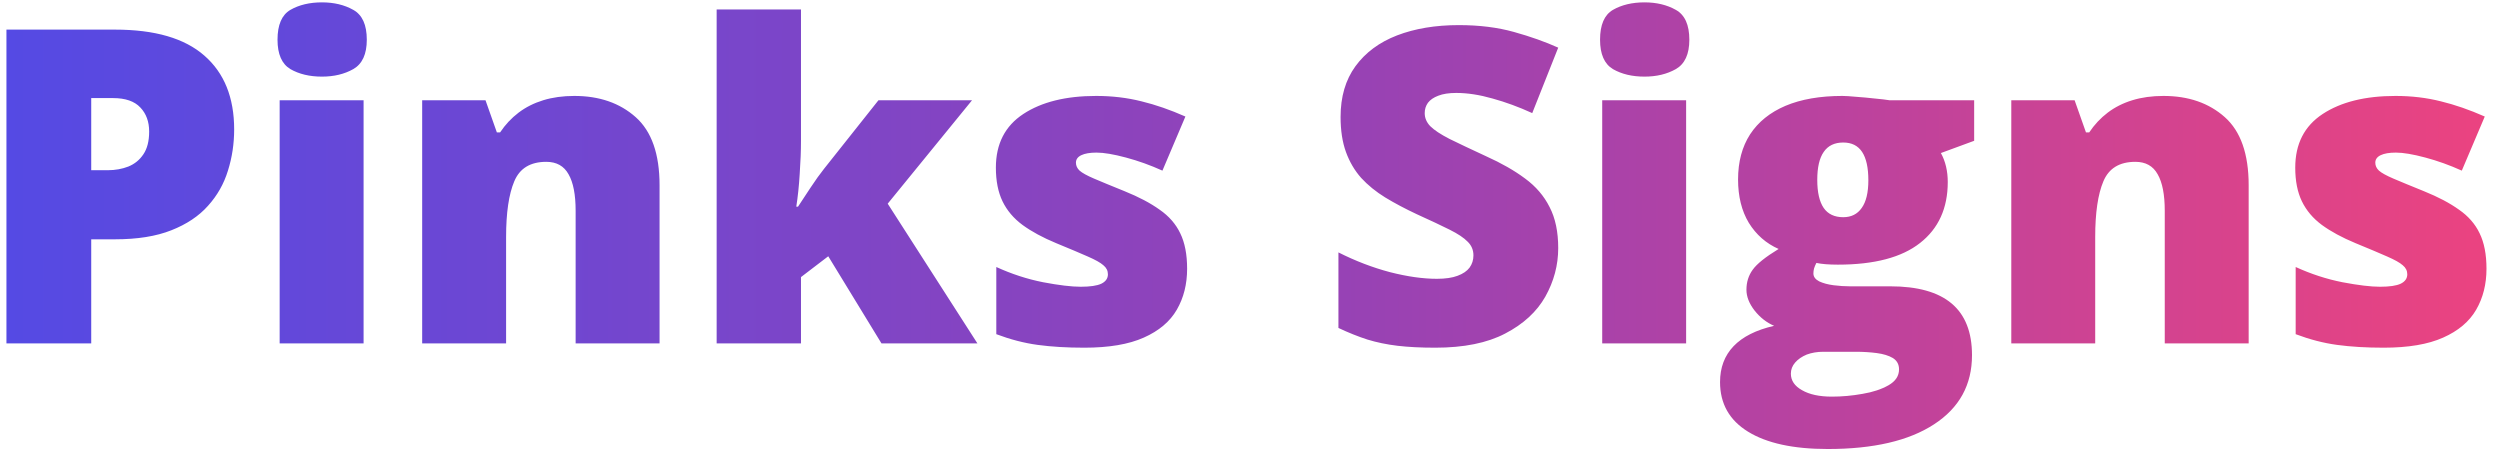
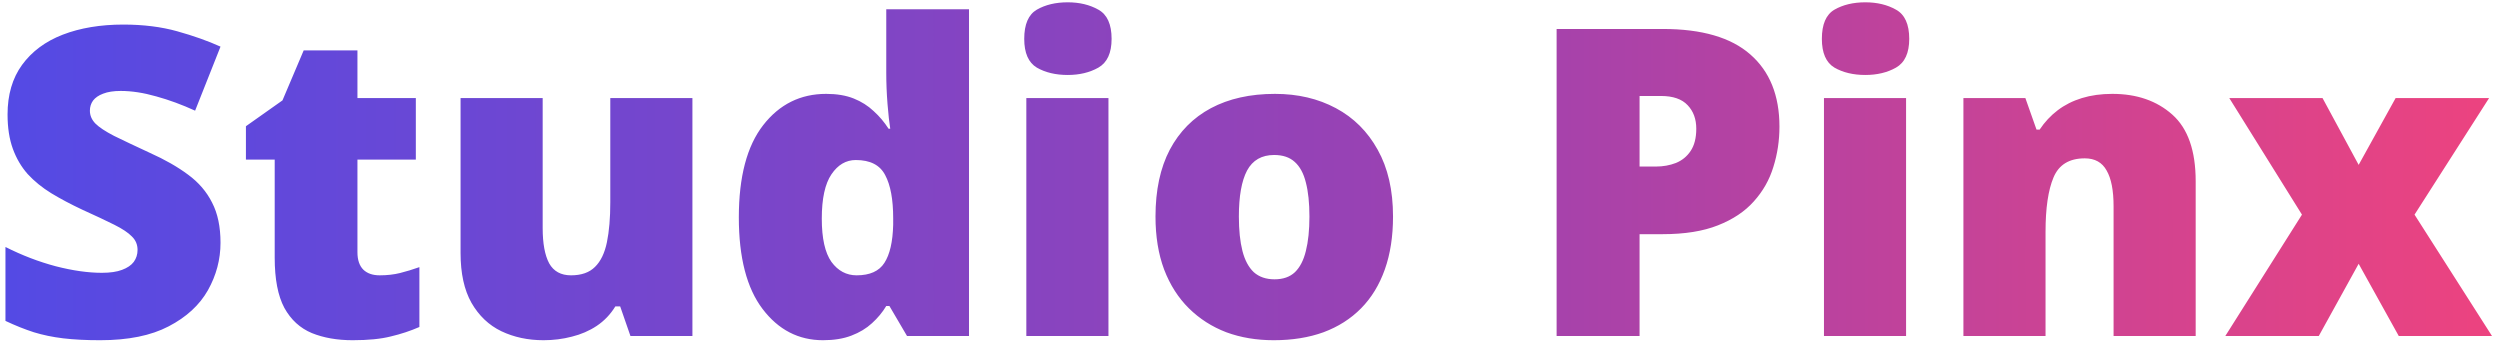
- <svg xmlns="http://www.w3.org/2000/svg" width="182" height="33" viewBox="0 0 182 33" fill="none">
-   <path d="M8.375 2.156C11.271 2.156 13.438 2.786 14.875 4.047C16.323 5.307 17.047 7.099 17.047 9.422C17.047 10.463 16.896 11.463 16.594 12.422C16.302 13.38 15.818 14.234 15.141 14.984C14.474 15.734 13.583 16.328 12.469 16.766C11.365 17.203 10 17.422 8.375 17.422H6.641V25H0.469V2.156H8.375ZM8.234 7.141H6.641V12.391H7.859C8.391 12.391 8.885 12.302 9.344 12.125C9.802 11.938 10.167 11.641 10.438 11.234C10.719 10.818 10.859 10.266 10.859 9.578C10.859 8.859 10.646 8.276 10.219 7.828C9.792 7.37 9.13 7.141 8.234 7.141ZM26.469 7.297V25H20.359V7.297H26.469ZM23.438 0.172C24.312 0.172 25.073 0.354 25.719 0.719C26.375 1.083 26.703 1.807 26.703 2.891C26.703 3.943 26.375 4.656 25.719 5.031C25.073 5.396 24.312 5.578 23.438 5.578C22.542 5.578 21.776 5.396 21.141 5.031C20.516 4.656 20.203 3.943 20.203 2.891C20.203 1.807 20.516 1.083 21.141 0.719C21.776 0.354 22.542 0.172 23.438 0.172ZM41.812 6.984C43.635 6.984 45.125 7.5 46.281 8.531C47.438 9.562 48.016 11.213 48.016 13.484V25H41.906V15.344C41.906 14.167 41.734 13.281 41.391 12.688C41.057 12.083 40.516 11.781 39.766 11.781C38.609 11.781 37.833 12.255 37.438 13.203C37.042 14.141 36.844 15.49 36.844 17.25V25H30.734V7.297H35.344L36.172 9.641H36.406C36.781 9.078 37.229 8.599 37.75 8.203C38.271 7.807 38.87 7.505 39.547 7.297C40.224 7.089 40.979 6.984 41.812 6.984ZM58.312 0.688V10.25C58.312 10.969 58.281 11.771 58.219 12.656C58.167 13.531 58.083 14.328 57.969 15.047H58.094C58.333 14.682 58.635 14.224 59 13.672C59.365 13.12 59.693 12.662 59.984 12.297L63.953 7.297H70.766L64.625 14.828L71.156 25H64.172L60.297 18.656L58.312 20.172V25H52.172V0.688H58.312ZM86.422 19.562C86.422 20.688 86.172 21.682 85.672 22.547C85.172 23.412 84.37 24.088 83.266 24.578C82.172 25.068 80.729 25.312 78.938 25.312C77.677 25.312 76.547 25.245 75.547 25.109C74.557 24.974 73.552 24.713 72.531 24.328V19.438C73.646 19.948 74.781 20.318 75.938 20.547C77.094 20.766 78.005 20.875 78.672 20.875C79.359 20.875 79.859 20.802 80.172 20.656C80.495 20.5 80.656 20.271 80.656 19.969C80.656 19.708 80.547 19.49 80.328 19.312C80.12 19.125 79.74 18.912 79.188 18.672C78.646 18.432 77.88 18.109 76.891 17.703C75.912 17.297 75.094 16.854 74.438 16.375C73.792 15.896 73.307 15.323 72.984 14.656C72.662 13.99 72.5 13.172 72.5 12.203C72.5 10.474 73.167 9.172 74.5 8.297C75.833 7.422 77.599 6.984 79.797 6.984C80.963 6.984 82.062 7.115 83.094 7.375C84.125 7.625 85.193 7.995 86.297 8.484L84.625 12.422C83.75 12.026 82.865 11.708 81.969 11.469C81.073 11.229 80.359 11.109 79.828 11.109C79.349 11.109 78.979 11.172 78.719 11.297C78.458 11.422 78.328 11.604 78.328 11.844C78.328 12.062 78.417 12.255 78.594 12.422C78.781 12.588 79.13 12.781 79.641 13C80.151 13.219 80.896 13.526 81.875 13.922C82.906 14.338 83.755 14.787 84.422 15.266C85.099 15.734 85.599 16.307 85.922 16.984C86.255 17.662 86.422 18.521 86.422 19.562ZM113.438 18.062C113.438 19.302 113.125 20.479 112.5 21.594C111.875 22.698 110.901 23.594 109.578 24.281C108.266 24.969 106.568 25.312 104.484 25.312C103.443 25.312 102.526 25.266 101.734 25.172C100.953 25.078 100.224 24.927 99.547 24.719C98.87 24.5 98.167 24.219 97.438 23.875V18.375C98.677 19 99.927 19.479 101.188 19.812C102.448 20.135 103.589 20.297 104.609 20.297C105.224 20.297 105.724 20.224 106.109 20.078C106.505 19.932 106.797 19.734 106.984 19.484C107.172 19.224 107.266 18.927 107.266 18.594C107.266 18.198 107.125 17.865 106.844 17.594C106.573 17.312 106.135 17.021 105.531 16.719C104.927 16.417 104.13 16.042 103.141 15.594C102.297 15.198 101.531 14.792 100.844 14.375C100.167 13.958 99.583 13.484 99.094 12.953C98.615 12.412 98.245 11.781 97.984 11.062C97.724 10.344 97.594 9.495 97.594 8.516C97.594 7.047 97.953 5.818 98.672 4.828C99.401 3.828 100.411 3.078 101.703 2.578C103.005 2.078 104.505 1.828 106.203 1.828C107.693 1.828 109.031 1.995 110.219 2.328C111.417 2.661 112.49 3.042 113.438 3.469L111.547 8.234C110.568 7.786 109.604 7.432 108.656 7.172C107.708 6.901 106.828 6.766 106.016 6.766C105.484 6.766 105.047 6.833 104.703 6.969C104.37 7.094 104.12 7.266 103.953 7.484C103.797 7.703 103.719 7.953 103.719 8.234C103.719 8.589 103.854 8.906 104.125 9.188C104.406 9.469 104.87 9.776 105.516 10.109C106.172 10.432 107.062 10.854 108.188 11.375C109.302 11.875 110.25 12.417 111.031 13C111.812 13.573 112.406 14.266 112.812 15.078C113.229 15.88 113.438 16.875 113.438 18.062ZM122.75 7.297V25H116.641V7.297H122.75ZM119.719 0.172C120.594 0.172 121.354 0.354 122 0.719C122.656 1.083 122.984 1.807 122.984 2.891C122.984 3.943 122.656 4.656 122 5.031C121.354 5.396 120.594 5.578 119.719 5.578C118.823 5.578 118.057 5.396 117.422 5.031C116.797 4.656 116.484 3.943 116.484 2.891C116.484 1.807 116.797 1.083 117.422 0.719C118.057 0.354 118.823 0.172 119.719 0.172ZM133.062 32.688C130.552 32.688 128.615 32.266 127.25 31.422C125.896 30.588 125.219 29.385 125.219 27.812C125.219 26.76 125.547 25.891 126.203 25.203C126.859 24.516 127.844 24.021 129.156 23.719C128.615 23.49 128.141 23.12 127.734 22.609C127.339 22.099 127.141 21.594 127.141 21.094C127.141 20.542 127.292 20.057 127.594 19.641C127.896 19.213 128.526 18.708 129.484 18.125C128.568 17.719 127.844 17.083 127.312 16.219C126.792 15.354 126.531 14.302 126.531 13.062C126.531 11.781 126.823 10.688 127.406 9.781C128 8.875 128.859 8.182 129.984 7.703C131.12 7.224 132.5 6.984 134.125 6.984C134.344 6.984 134.677 7.005 135.125 7.047C135.573 7.078 136.026 7.12 136.484 7.172C136.943 7.214 137.297 7.255 137.547 7.297H143.719V10.25L141.297 11.141C141.464 11.443 141.589 11.771 141.672 12.125C141.755 12.479 141.797 12.854 141.797 13.25C141.797 15.156 141.125 16.635 139.781 17.688C138.448 18.74 136.453 19.266 133.797 19.266C133.141 19.266 132.62 19.224 132.234 19.141C132.161 19.276 132.104 19.412 132.062 19.547C132.031 19.672 132.016 19.792 132.016 19.906C132.016 20.146 132.156 20.338 132.438 20.484C132.729 20.62 133.078 20.713 133.484 20.766C133.901 20.818 134.297 20.844 134.672 20.844H137.609C139.599 20.844 141.089 21.26 142.078 22.094C143.068 22.927 143.562 24.182 143.562 25.859C143.562 28.016 142.641 29.693 140.797 30.891C138.964 32.089 136.385 32.688 133.062 32.688ZM133.359 28.875C134.099 28.875 134.844 28.807 135.594 28.672C136.344 28.547 136.974 28.338 137.484 28.047C137.995 27.755 138.25 27.37 138.25 26.891C138.25 26.526 138.099 26.25 137.797 26.062C137.495 25.885 137.104 25.766 136.625 25.703C136.146 25.641 135.641 25.609 135.109 25.609H132.734C132.297 25.609 131.896 25.677 131.531 25.812C131.177 25.958 130.896 26.151 130.688 26.391C130.479 26.63 130.375 26.901 130.375 27.203C130.375 27.703 130.646 28.104 131.188 28.406C131.729 28.719 132.453 28.875 133.359 28.875ZM134.188 15.812C134.771 15.812 135.219 15.588 135.531 15.141C135.854 14.693 136.016 14.021 136.016 13.125C136.016 12.208 135.865 11.521 135.562 11.062C135.26 10.604 134.802 10.375 134.188 10.375C133.552 10.375 133.078 10.604 132.766 11.062C132.453 11.51 132.297 12.188 132.297 13.094C132.297 14 132.453 14.682 132.766 15.141C133.078 15.588 133.552 15.812 134.188 15.812ZM157.5 6.984C159.323 6.984 160.812 7.5 161.969 8.531C163.125 9.562 163.703 11.213 163.703 13.484V25H157.594V15.344C157.594 14.167 157.422 13.281 157.078 12.688C156.745 12.083 156.203 11.781 155.453 11.781C154.297 11.781 153.521 12.255 153.125 13.203C152.729 14.141 152.531 15.49 152.531 17.25V25H146.422V7.297H151.031L151.859 9.641H152.094C152.469 9.078 152.917 8.599 153.438 8.203C153.958 7.807 154.557 7.505 155.234 7.297C155.911 7.089 156.667 6.984 157.5 6.984ZM181.016 19.562C181.016 20.688 180.766 21.682 180.266 22.547C179.766 23.412 178.964 24.088 177.859 24.578C176.766 25.068 175.323 25.312 173.531 25.312C172.271 25.312 171.141 25.245 170.141 25.109C169.151 24.974 168.146 24.713 167.125 24.328V19.438C168.24 19.948 169.375 20.318 170.531 20.547C171.688 20.766 172.599 20.875 173.266 20.875C173.953 20.875 174.453 20.802 174.766 20.656C175.089 20.5 175.25 20.271 175.25 19.969C175.25 19.708 175.141 19.49 174.922 19.312C174.714 19.125 174.333 18.912 173.781 18.672C173.24 18.432 172.474 18.109 171.484 17.703C170.505 17.297 169.688 16.854 169.031 16.375C168.385 15.896 167.901 15.323 167.578 14.656C167.255 13.99 167.094 13.172 167.094 12.203C167.094 10.474 167.76 9.172 169.094 8.297C170.427 7.422 172.193 6.984 174.391 6.984C175.557 6.984 176.656 7.115 177.688 7.375C178.719 7.625 179.786 7.995 180.891 8.484L179.219 12.422C178.344 12.026 177.458 11.708 176.562 11.469C175.667 11.229 174.953 11.109 174.422 11.109C173.943 11.109 173.573 11.172 173.312 11.297C173.052 11.422 172.922 11.604 172.922 11.844C172.922 12.062 173.01 12.255 173.188 12.422C173.375 12.588 173.724 12.781 174.234 13C174.745 13.219 175.49 13.526 176.469 13.922C177.5 14.338 178.349 14.787 179.016 15.266C179.693 15.734 180.193 16.307 180.516 16.984C180.849 17.662 181.016 18.521 181.016 19.562Z" fill="url(#paint0_linear_190_2935)" />
+ <svg xmlns="http://www.w3.org/2000/svg" width="186" height="26" viewBox="0 0 186 26" fill="none">
+   <path d="M16.406 18.062C16.406 19.302 16.094 20.479 15.469 21.594C14.844 22.698 13.87 23.594 12.547 24.281C11.234 24.969 9.536 25.312 7.453 25.312C6.411 25.312 5.495 25.266 4.703 25.172C3.922 25.078 3.193 24.927 2.516 24.719C1.839 24.5 1.135 24.219 0.406 23.875V18.375C1.646 19 2.896 19.479 4.156 19.812C5.417 20.135 6.557 20.297 7.578 20.297C8.193 20.297 8.693 20.224 9.078 20.078C9.474 19.932 9.766 19.734 9.953 19.484C10.141 19.224 10.234 18.927 10.234 18.594C10.234 18.198 10.094 17.865 9.812 17.594C9.542 17.312 9.104 17.021 8.5 16.719C7.896 16.417 7.099 16.042 6.109 15.594C5.266 15.198 4.5 14.792 3.812 14.375C3.135 13.958 2.552 13.484 2.062 12.953C1.583 12.412 1.214 11.781 0.953 11.062C0.693 10.344 0.562 9.495 0.562 8.516C0.562 7.047 0.922 5.818 1.641 4.828C2.37 3.828 3.38 3.078 4.672 2.578C5.974 2.078 7.474 1.828 9.172 1.828C10.662 1.828 12 1.995 13.188 2.328C14.385 2.661 15.458 3.042 16.406 3.469L14.516 8.234C13.537 7.786 12.573 7.432 11.625 7.172C10.677 6.901 9.797 6.766 8.984 6.766C8.453 6.766 8.016 6.833 7.672 6.969C7.339 7.094 7.089 7.266 6.922 7.484C6.766 7.703 6.688 7.953 6.688 8.234C6.688 8.589 6.823 8.906 7.094 9.188C7.375 9.469 7.839 9.776 8.484 10.109C9.141 10.432 10.031 10.854 11.156 11.375C12.271 11.875 13.219 12.417 14 13C14.781 13.573 15.375 14.266 15.781 15.078C16.198 15.88 16.406 16.875 16.406 18.062ZM28.25 20.484C28.802 20.484 29.307 20.427 29.766 20.312C30.224 20.198 30.703 20.052 31.203 19.875V24.328C30.537 24.62 29.828 24.854 29.078 25.031C28.338 25.219 27.391 25.312 26.234 25.312C25.088 25.312 24.078 25.135 23.203 24.781C22.328 24.417 21.646 23.792 21.156 22.906C20.677 22.01 20.438 20.766 20.438 19.172V11.875H18.297V9.391L21.016 7.469L22.594 3.75H26.594V7.297H30.938V11.875H26.594V18.766C26.594 19.338 26.74 19.771 27.031 20.062C27.323 20.344 27.729 20.484 28.25 20.484ZM51.516 7.297V25H46.906L46.141 22.797H45.781C45.417 23.391 44.953 23.875 44.391 24.25C43.839 24.615 43.224 24.88 42.547 25.047C41.87 25.224 41.167 25.312 40.438 25.312C39.281 25.312 38.234 25.088 37.297 24.641C36.37 24.193 35.63 23.49 35.078 22.531C34.536 21.573 34.266 20.338 34.266 18.828V7.297H40.375V16.969C40.375 18.115 40.536 18.99 40.859 19.594C41.193 20.188 41.734 20.484 42.484 20.484C43.255 20.484 43.849 20.276 44.266 19.859C44.693 19.443 44.99 18.828 45.156 18.016C45.323 17.203 45.406 16.213 45.406 15.047V7.297H51.516ZM61.234 25.312C59.411 25.312 57.911 24.537 56.734 22.984C55.557 21.432 54.969 19.162 54.969 16.172C54.969 13.151 55.573 10.865 56.781 9.312C57.99 7.76 59.552 6.984 61.469 6.984C62.26 6.984 62.943 7.099 63.516 7.328C64.088 7.557 64.583 7.87 65 8.266C65.427 8.651 65.797 9.089 66.109 9.578H66.234C66.162 9.13 66.094 8.516 66.031 7.734C65.969 6.943 65.938 6.172 65.938 5.422V0.688H72.094V25H67.484L66.172 22.766H65.938C65.656 23.234 65.302 23.662 64.875 24.047C64.458 24.432 63.948 24.74 63.344 24.969C62.75 25.198 62.047 25.312 61.234 25.312ZM63.734 20.484C64.713 20.484 65.401 20.177 65.797 19.562C66.203 18.938 66.422 17.99 66.453 16.719V16.234C66.453 14.838 66.255 13.771 65.859 13.031C65.474 12.281 64.745 11.906 63.672 11.906C62.943 11.906 62.339 12.26 61.859 12.969C61.38 13.677 61.141 14.776 61.141 16.266C61.141 17.734 61.38 18.807 61.859 19.484C62.349 20.151 62.974 20.484 63.734 20.484ZM82.469 7.297V25H76.359V7.297H82.469ZM79.438 0.172C80.312 0.172 81.073 0.354 81.719 0.719C82.375 1.083 82.703 1.807 82.703 2.891C82.703 3.943 82.375 4.656 81.719 5.031C81.073 5.396 80.312 5.578 79.438 5.578C78.542 5.578 77.776 5.396 77.141 5.031C76.516 4.656 76.203 3.943 76.203 2.891C76.203 1.807 76.516 1.083 77.141 0.719C77.776 0.354 78.542 0.172 79.438 0.172ZM103.641 16.109C103.641 17.588 103.438 18.901 103.031 20.047C102.625 21.193 102.036 22.156 101.266 22.938C100.495 23.719 99.562 24.312 98.469 24.719C97.375 25.115 96.141 25.312 94.766 25.312C93.484 25.312 92.307 25.115 91.234 24.719C90.172 24.312 89.245 23.719 88.453 22.938C87.662 22.156 87.047 21.193 86.609 20.047C86.182 18.901 85.969 17.588 85.969 16.109C85.969 14.151 86.323 12.495 87.031 11.141C87.75 9.786 88.771 8.755 90.094 8.047C91.427 7.339 93.016 6.984 94.859 6.984C96.557 6.984 98.068 7.339 99.391 8.047C100.714 8.755 101.75 9.786 102.5 11.141C103.26 12.495 103.641 14.151 103.641 16.109ZM92.172 16.109C92.172 17.12 92.26 17.974 92.438 18.672C92.615 19.359 92.896 19.885 93.281 20.25C93.677 20.604 94.193 20.781 94.828 20.781C95.463 20.781 95.969 20.604 96.344 20.25C96.719 19.885 96.99 19.359 97.156 18.672C97.333 17.974 97.422 17.12 97.422 16.109C97.422 15.099 97.333 14.255 97.156 13.578C96.99 12.901 96.713 12.391 96.328 12.047C95.953 11.703 95.443 11.531 94.797 11.531C93.87 11.531 93.198 11.917 92.781 12.688C92.375 13.458 92.172 14.599 92.172 16.109ZM123.719 2.156C126.615 2.156 128.781 2.786 130.219 4.047C131.667 5.307 132.391 7.099 132.391 9.422C132.391 10.463 132.24 11.463 131.938 12.422C131.646 13.38 131.161 14.234 130.484 14.984C129.818 15.734 128.927 16.328 127.812 16.766C126.708 17.203 125.344 17.422 123.719 17.422H121.984V25H115.812V2.156H123.719ZM123.578 7.141H121.984V12.391H123.203C123.734 12.391 124.229 12.302 124.688 12.125C125.146 11.938 125.51 11.641 125.781 11.234C126.062 10.818 126.203 10.266 126.203 9.578C126.203 8.859 125.99 8.276 125.562 7.828C125.135 7.37 124.474 7.141 123.578 7.141ZM141.812 7.297V25H135.703V7.297H141.812ZM138.781 0.172C139.656 0.172 140.417 0.354 141.062 0.719C141.719 1.083 142.047 1.807 142.047 2.891C142.047 3.943 141.719 4.656 141.062 5.031C140.417 5.396 139.656 5.578 138.781 5.578C137.885 5.578 137.12 5.396 136.484 5.031C135.859 4.656 135.547 3.943 135.547 2.891C135.547 1.807 135.859 1.083 136.484 0.719C137.12 0.354 137.885 0.172 138.781 0.172ZM157.156 6.984C158.979 6.984 160.469 7.5 161.625 8.531C162.781 9.562 163.359 11.213 163.359 13.484V25H157.25V15.344C157.25 14.167 157.078 13.281 156.734 12.688C156.401 12.083 155.859 11.781 155.109 11.781C153.953 11.781 153.177 12.255 152.781 13.203C152.385 14.141 152.188 15.49 152.188 17.25V25H146.078V7.297H150.688L151.516 9.641H151.75C152.125 9.078 152.573 8.599 153.094 8.203C153.615 7.807 154.214 7.505 154.891 7.297C155.568 7.089 156.323 6.984 157.156 6.984ZM171.266 15.969L165.859 7.297H172.797L175.484 12.266L178.234 7.297H185.188L179.641 15.969L185.406 25H178.469L175.484 19.625L172.516 25H165.562L171.266 15.969Z" fill="url(#paint0_linear_190_2935)" />
  <defs>
-     <linearGradient id="paint0_linear_190_2935" x1="183" y1="13" x2="-2" y2="13" gradientUnits="userSpaceOnUse">
+     <linearGradient id="paint0_linear_190_2935" x1="186" y1="13" x2="-1" y2="13" gradientUnits="userSpaceOnUse">
      <stop stop-color="#ED437F" />
      <stop offset="0.452" stop-color="#9842B4" />
      <stop offset="1" stop-color="#534AE5" />
    </linearGradient>
  </defs>
</svg>
